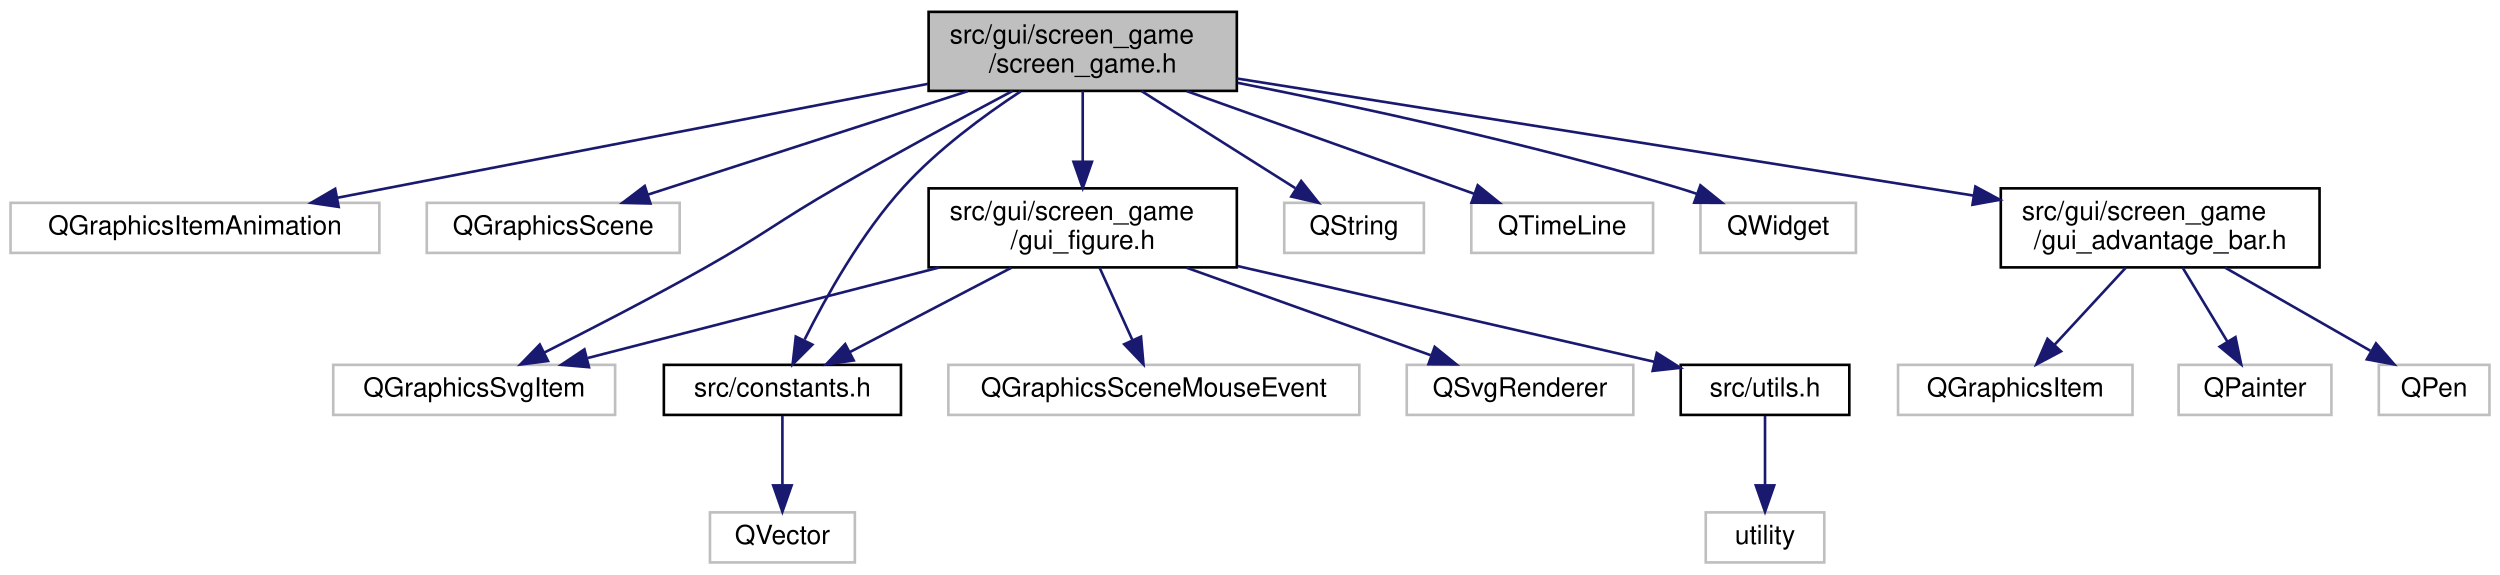
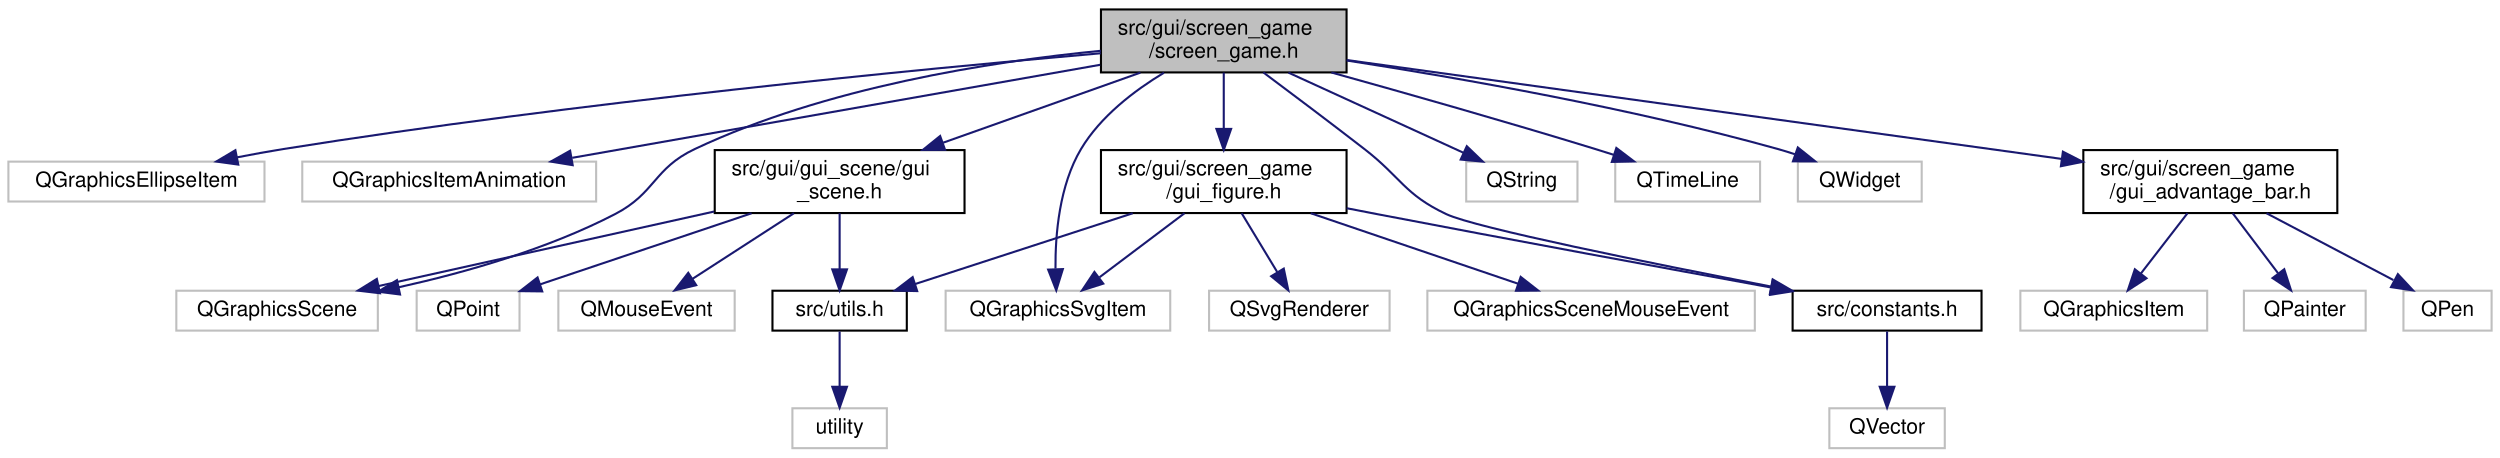
- <svg xmlns="http://www.w3.org/2000/svg" xmlns:xlink="http://www.w3.org/1999/xlink" width="949pt" height="218pt" viewBox="0.00 0.00 949.00 218.00">
+ <svg xmlns="http://www.w3.org/2000/svg" xmlns:xlink="http://www.w3.org/1999/xlink" width="1191pt" height="218pt" viewBox="0.00 0.00 1191.00 218.00">
  <g id="graph0" class="graph" transform="scale(1 1) rotate(0) translate(4 214)">
    <g id="node1" class="node">
      <g id="a_node1">
        <a xlink:title=" ">
-           <polygon fill="#bfbfbf" stroke="black" points="348.5,-179.5 348.5,-209.5 465.5,-209.5 465.5,-179.5 348.5,-179.5" />
-           <text text-anchor="start" x="356.5" y="-197.5" font-family="Helvetica,sans-Serif" font-size="10.00">src/gui/screen_game</text>
-           <text text-anchor="middle" x="407" y="-186.5" font-family="Helvetica,sans-Serif" font-size="10.00">/screen_game.h</text>
+           <polygon fill="#bfbfbf" stroke="black" points="520.5,-179.5 520.5,-209.5 637.5,-209.5 637.5,-179.5 520.5,-179.5" />
+           <text text-anchor="start" x="528.5" y="-197.5" font-family="Helvetica,sans-Serif" font-size="10.00">src/gui/screen_game</text>
+           <text text-anchor="middle" x="579" y="-186.5" font-family="Helvetica,sans-Serif" font-size="10.00">/screen_game.h</text>
        </a>
      </g>
    </g>
    <g id="node2" class="node">
      <g id="a_node2">
        <a xlink:title=" ">
-           <polygon fill="none" stroke="#bfbfbf" points="0,-118 0,-137 140,-137 140,-118 0,-118" />
-           <text text-anchor="middle" x="70" y="-125" font-family="Helvetica,sans-Serif" font-size="10.00">QGraphicsItemAnimation</text>
+           <polygon fill="none" stroke="#bfbfbf" points="0,-118 0,-137 122,-137 122,-118 0,-118" />
+           <text text-anchor="middle" x="61" y="-125" font-family="Helvetica,sans-Serif" font-size="10.00">QGraphicsEllipseItem</text>
        </a>
      </g>
    </g>
    <g id="edge1" class="edge">
-       <path fill="none" stroke="midnightblue" d="M348.3,-182.18C285.06,-169.98 185.28,-150.74 123.95,-138.91" />
-       <polygon fill="midnightblue" stroke="midnightblue" points="124.56,-135.46 114.08,-137 123.23,-142.33 124.56,-135.46" />
+       <path fill="none" stroke="midnightblue" d="M520.42,-188.63C434.63,-181.1 269.93,-165.17 131,-143 123.84,-141.86 116.3,-140.48 108.93,-139.04" />
+       <polygon fill="midnightblue" stroke="midnightblue" points="109.52,-135.59 99.03,-137.04 108.14,-142.45 109.52,-135.59" />
    </g>
    <g id="node3" class="node">
      <g id="a_node3">
        <a xlink:title=" ">
-           <polygon fill="none" stroke="#bfbfbf" points="158,-118 158,-137 254,-137 254,-118 158,-118" />
-           <text text-anchor="middle" x="206" y="-125" font-family="Helvetica,sans-Serif" font-size="10.00">QGraphicsScene</text>
+           <polygon fill="none" stroke="#bfbfbf" points="140,-118 140,-137 280,-137 280,-118 140,-118" />
+           <text text-anchor="middle" x="210" y="-125" font-family="Helvetica,sans-Serif" font-size="10.00">QGraphicsItemAnimation</text>
        </a>
      </g>
    </g>
    <g id="edge2" class="edge">
-       <path fill="none" stroke="midnightblue" d="M363.39,-179.4C327.03,-167.64 275.85,-151.09 241.84,-140.09" />
-       <polygon fill="midnightblue" stroke="midnightblue" points="242.9,-136.75 232.31,-137.01 240.74,-143.41 242.9,-136.75" />
+       <path fill="none" stroke="midnightblue" d="M520.12,-183.13C451.13,-170.97 337.49,-150.96 268.61,-138.82" />
+       <polygon fill="midnightblue" stroke="midnightblue" points="268.82,-135.31 258.37,-137.02 267.61,-142.2 268.82,-135.31" />
    </g>
    <g id="node4" class="node">
      <g id="a_node4">
        <a xlink:title=" ">
-           <polygon fill="none" stroke="#bfbfbf" points="122.5,-56.5 122.5,-75.5 229.5,-75.5 229.5,-56.5 122.5,-56.5" />
-           <text text-anchor="middle" x="176" y="-63.5" font-family="Helvetica,sans-Serif" font-size="10.00">QGraphicsSvgItem</text>
+           <polygon fill="none" stroke="#bfbfbf" points="80,-56.5 80,-75.5 176,-75.5 176,-56.5 80,-56.5" />
+           <text text-anchor="middle" x="128" y="-63.5" font-family="Helvetica,sans-Serif" font-size="10.00">QGraphicsScene</text>
        </a>
      </g>
    </g>
    <g id="edge3" class="edge">
-       <path fill="none" stroke="midnightblue" d="M380.35,-179.47C361.65,-169.52 336.14,-155.73 314,-143 291,-129.78 286.13,-124.99 263,-112 242.98,-100.76 219.88,-88.86 202.52,-80.12" />
-       <polygon fill="midnightblue" stroke="midnightblue" points="204.03,-76.96 193.52,-75.62 200.9,-83.22 204.03,-76.96" />
+       <path fill="none" stroke="midnightblue" d="M520.46,-189.81C467.71,-184.65 389.14,-172.33 327,-143 307.29,-133.7 308.35,-122.03 289,-112 256.8,-95.3 217.67,-84.18 186.05,-77.17" />
+       <polygon fill="midnightblue" stroke="midnightblue" points="186.58,-73.71 176.07,-75.04 185.11,-80.55 186.58,-73.71" />
    </g>
    <g id="node5" class="node">
      <g id="a_node5">
        <a xlink:title=" ">
-           <polygon fill="none" stroke="#bfbfbf" points="483.5,-118 483.5,-137 536.5,-137 536.5,-118 483.5,-118" />
-           <text text-anchor="middle" x="510" y="-125" font-family="Helvetica,sans-Serif" font-size="10.00">QString</text>
+           <polygon fill="none" stroke="#bfbfbf" points="446.5,-56.5 446.5,-75.5 553.5,-75.5 553.5,-56.5 446.5,-56.5" />
+           <text text-anchor="middle" x="500" y="-63.5" font-family="Helvetica,sans-Serif" font-size="10.00">QGraphicsSvgItem</text>
        </a>
      </g>
    </g>
    <g id="edge4" class="edge">
-       <path fill="none" stroke="midnightblue" d="M429.35,-179.4C446.62,-168.5 470.42,-153.48 487.68,-142.58" />
-       <polygon fill="midnightblue" stroke="midnightblue" points="489.93,-145.3 496.52,-137.01 486.19,-139.38 489.93,-145.3" />
+       <path fill="none" stroke="midnightblue" d="M550.51,-179.35C536.33,-170.8 520.27,-158.53 511,-143 500.67,-125.68 498.71,-102.29 498.83,-86.05" />
+       <polygon fill="midnightblue" stroke="midnightblue" points="502.34,-85.8 499.2,-75.68 495.34,-85.55 502.34,-85.8" />
    </g>
    <g id="node6" class="node">
      <g id="a_node6">
        <a xlink:title=" ">
-           <polygon fill="none" stroke="#bfbfbf" points="554.5,-118 554.5,-137 623.5,-137 623.5,-118 554.5,-118" />
-           <text text-anchor="middle" x="589" y="-125" font-family="Helvetica,sans-Serif" font-size="10.00">QTimeLine</text>
+           <polygon fill="none" stroke="#bfbfbf" points="694.5,-118 694.5,-137 747.5,-137 747.5,-118 694.5,-118" />
+           <text text-anchor="middle" x="721" y="-125" font-family="Helvetica,sans-Serif" font-size="10.00">QString</text>
        </a>
      </g>
    </g>
    <g id="edge5" class="edge">
-       <path fill="none" stroke="midnightblue" d="M446.49,-179.4C479.13,-167.74 524.96,-151.37 555.75,-140.38" />
-       <polygon fill="midnightblue" stroke="midnightblue" points="556.94,-143.67 565.18,-137.01 554.59,-137.07 556.94,-143.67" />
+       <path fill="none" stroke="midnightblue" d="M609.81,-179.4C634.62,-168.04 669.18,-152.22 693.16,-141.24" />
+       <polygon fill="midnightblue" stroke="midnightblue" points="694.78,-144.35 702.42,-137.01 691.87,-137.99 694.78,-144.35" />
    </g>
    <g id="node7" class="node">
      <g id="a_node7">
        <a xlink:title=" ">
-           <polygon fill="none" stroke="#bfbfbf" points="641.5,-118 641.5,-137 700.5,-137 700.5,-118 641.5,-118" />
-           <text text-anchor="middle" x="671" y="-125" font-family="Helvetica,sans-Serif" font-size="10.00">QWidget</text>
+           <polygon fill="none" stroke="#bfbfbf" points="765.5,-118 765.5,-137 834.5,-137 834.5,-118 765.5,-118" />
+           <text text-anchor="middle" x="800" y="-125" font-family="Helvetica,sans-Serif" font-size="10.00">QTimeLine</text>
        </a>
      </g>
    </g>
    <g id="edge6" class="edge">
-       <path fill="none" stroke="midnightblue" d="M465.83,-182.56C511.56,-173.52 576.35,-159.51 632,-143 634.64,-142.22 637.35,-141.35 640.06,-140.43" />
-       <polygon fill="midnightblue" stroke="midnightblue" points="641.47,-143.65 649.72,-137 639.12,-137.05 641.47,-143.65" />
+       <path fill="none" stroke="midnightblue" d="M630.28,-179.46C665.71,-169.62 713.85,-155.95 756,-143 758.9,-142.11 761.91,-141.16 764.92,-140.2" />
+       <polygon fill="midnightblue" stroke="midnightblue" points="766.03,-143.52 774.46,-137.11 763.87,-136.86 766.03,-143.52" />
    </g>
    <g id="node8" class="node">
      <g id="a_node8">
+         <a xlink:title=" ">
+           <polygon fill="none" stroke="#bfbfbf" points="852.5,-118 852.5,-137 911.5,-137 911.5,-118 852.5,-118" />
+           <text text-anchor="middle" x="882" y="-125" font-family="Helvetica,sans-Serif" font-size="10.00">QWidget</text>
+         </a>
+       </g>
+     </g>
+     <g id="edge7" class="edge">
+       <path fill="none" stroke="midnightblue" d="M637.59,-185.17C691.52,-176.83 773.45,-162.43 843,-143 845.65,-142.26 848.37,-141.42 851.09,-140.52" />
+       <polygon fill="midnightblue" stroke="midnightblue" points="852.48,-143.75 860.76,-137.13 850.16,-137.14 852.48,-143.75" />
+     </g>
+     <g id="node9" class="node">
+       <g id="a_node9">
        <a xlink:href="constants_8h.html" target="_top" xlink:title=" ">
-           <polygon fill="none" stroke="black" points="248,-56.5 248,-75.5 338,-75.5 338,-56.5 248,-56.5" />
-           <text text-anchor="middle" x="293" y="-63.5" font-family="Helvetica,sans-Serif" font-size="10.00">src/constants.h</text>
-         </a>
-       </g>
-     </g>
-     <g id="edge7" class="edge">
-       <path fill="none" stroke="midnightblue" d="M383.47,-179.33C369.47,-170.14 351.96,-157.25 339,-143 322.99,-125.41 309.58,-101.43 301.44,-85.14" />
-       <polygon fill="midnightblue" stroke="midnightblue" points="304.38,-83.18 296.88,-75.7 298.08,-86.23 304.38,-83.18" />
+           <polygon fill="none" stroke="black" points="850,-56.5 850,-75.5 940,-75.5 940,-56.5 850,-56.5" />
+           <text text-anchor="middle" x="895" y="-63.5" font-family="Helvetica,sans-Serif" font-size="10.00">src/constants.h</text>
+         </a>
+       </g>
+     </g>
+     <g id="edge8" class="edge">
+       <path fill="none" stroke="midnightblue" d="M597.87,-179.48C611.35,-169.42 629.87,-155.48 646,-143 663.51,-129.45 664.98,-121.46 685,-112 698.91,-105.43 782.21,-88.62 839.62,-77.51" />
+       <polygon fill="midnightblue" stroke="midnightblue" points="840.51,-80.9 849.66,-75.57 839.18,-74.03 840.51,-80.9" />
+     </g>
+     <g id="node11" class="node">
+       <g id="a_node11">
+         <a xlink:href="gui__scene_8h.html" target="_top" xlink:title=" ">
+           <polygon fill="none" stroke="black" points="336.5,-112.5 336.5,-142.5 455.5,-142.5 455.5,-112.5 336.5,-112.5" />
+           <text text-anchor="start" x="344.5" y="-130.5" font-family="Helvetica,sans-Serif" font-size="10.00">src/gui/gui_scene/gui</text>
+           <text text-anchor="middle" x="396" y="-119.5" font-family="Helvetica,sans-Serif" font-size="10.00">_scene.h</text>
+         </a>
+       </g>
+     </g>
+     <g id="edge10" class="edge">
+       <path fill="none" stroke="midnightblue" d="M539.29,-179.4C511.71,-169.6 474.78,-156.48 445.31,-146.02" />
+       <polygon fill="midnightblue" stroke="midnightblue" points="446.23,-142.63 435.63,-142.58 443.88,-149.22 446.23,-142.63" />
+     </g>
+     <g id="node16" class="node">
+       <g id="a_node16">
+         <a xlink:href="gui__advantage__bar_8h.html" target="_top" xlink:title=" ">
+           <polygon fill="none" stroke="black" points="988.5,-112.5 988.5,-142.5 1109.5,-142.5 1109.5,-112.5 988.5,-112.5" />
+           <text text-anchor="start" x="996.5" y="-130.5" font-family="Helvetica,sans-Serif" font-size="10.00">src/gui/screen_game</text>
+           <text text-anchor="middle" x="1049" y="-119.5" font-family="Helvetica,sans-Serif" font-size="10.00">/gui_advantage_bar.h</text>
+         </a>
+       </g>
+     </g>
+     <g id="edge16" class="edge">
+       <path fill="none" stroke="midnightblue" d="M637.58,-185.4C723.91,-173.46 885.12,-151.16 978.04,-138.31" />
+       <polygon fill="midnightblue" stroke="midnightblue" points="978.77,-141.75 988.2,-136.91 977.81,-134.81 978.77,-141.75" />
+     </g>
+     <g id="node20" class="node">
+       <g id="a_node20">
+         <a xlink:href="gui__figure_8h.html" target="_top" xlink:title=" ">
+           <polygon fill="none" stroke="black" points="520.5,-112.5 520.5,-142.5 637.5,-142.5 637.5,-112.5 520.5,-112.5" />
+           <text text-anchor="start" x="528.5" y="-130.5" font-family="Helvetica,sans-Serif" font-size="10.00">src/gui/screen_game</text>
+           <text text-anchor="middle" x="579" y="-119.5" font-family="Helvetica,sans-Serif" font-size="10.00">/gui_figure.h</text>
+         </a>
+       </g>
+     </g>
+     <g id="edge20" class="edge">
+       <path fill="none" stroke="midnightblue" d="M579,-179.4C579,-171.64 579,-161.81 579,-152.86" />
+       <polygon fill="midnightblue" stroke="midnightblue" points="582.5,-152.58 579,-142.58 575.5,-152.58 582.5,-152.58" />
    </g>
    <g id="node10" class="node">
      <g id="a_node10">
-         <a xlink:href="gui__advantage__bar_8h.html" target="_top" xlink:title=" ">
-           <polygon fill="none" stroke="black" points="755.5,-112.5 755.5,-142.5 876.5,-142.5 876.5,-112.5 755.5,-112.5" />
-           <text text-anchor="start" x="763.5" y="-130.5" font-family="Helvetica,sans-Serif" font-size="10.00">src/gui/screen_game</text>
-           <text text-anchor="middle" x="816" y="-119.5" font-family="Helvetica,sans-Serif" font-size="10.00">/gui_advantage_bar.h</text>
+         <a xlink:title=" ">
+           <polygon fill="none" stroke="#bfbfbf" points="867.5,-0.5 867.5,-19.5 922.5,-19.5 922.5,-0.5 867.5,-0.5" />
+           <text text-anchor="middle" x="895" y="-7.5" font-family="Helvetica,sans-Serif" font-size="10.00">QVector</text>
        </a>
      </g>
    </g>
    <g id="edge9" class="edge">
-       <path fill="none" stroke="midnightblue" d="M465.6,-184.19C539.42,-172.46 666.17,-152.31 745.29,-139.74" />
-       <polygon fill="midnightblue" stroke="midnightblue" points="745.85,-143.19 755.17,-138.17 744.75,-136.28 745.85,-143.19" />
+       <path fill="none" stroke="midnightblue" d="M895,-56.08C895,-49.01 895,-38.86 895,-29.99" />
+       <polygon fill="midnightblue" stroke="midnightblue" points="898.5,-29.75 895,-19.75 891.5,-29.75 898.5,-29.75" />
+     </g>
+     <g id="edge11" class="edge">
+       <path fill="none" stroke="midnightblue" d="M336.19,-113.22C288,-102.52 221.12,-87.67 176.29,-77.72" />
+       <polygon fill="midnightblue" stroke="midnightblue" points="177.03,-74.3 166.51,-75.55 175.52,-81.13 177.03,-74.3" />
+     </g>
+     <g id="node12" class="node">
+       <g id="a_node12">
+         <a xlink:title=" ">
+           <polygon fill="none" stroke="#bfbfbf" points="262,-56.5 262,-75.5 346,-75.5 346,-56.5 262,-56.5" />
+           <text text-anchor="middle" x="304" y="-63.5" font-family="Helvetica,sans-Serif" font-size="10.00">QMouseEvent</text>
+         </a>
+       </g>
+     </g>
+     <g id="edge12" class="edge">
+       <path fill="none" stroke="midnightblue" d="M374.2,-112.4C359.59,-102.95 340.43,-90.56 325.82,-81.11" />
+       <polygon fill="midnightblue" stroke="midnightblue" points="327.68,-78.15 317.39,-75.66 323.88,-84.03 327.68,-78.15" />
+     </g>
+     <g id="node13" class="node">
+       <g id="a_node13">
+         <a xlink:title=" ">
+           <polygon fill="none" stroke="#bfbfbf" points="194.5,-56.5 194.5,-75.5 243.5,-75.5 243.5,-56.5 194.5,-56.5" />
+           <text text-anchor="middle" x="219" y="-63.5" font-family="Helvetica,sans-Serif" font-size="10.00">QPoint</text>
+         </a>
+       </g>
+     </g>
+     <g id="edge13" class="edge">
+       <path fill="none" stroke="midnightblue" d="M354.05,-112.4C323.33,-102.07 282.13,-88.22 253.35,-78.55" />
+       <polygon fill="midnightblue" stroke="midnightblue" points="254.32,-75.18 243.73,-75.31 252.09,-81.82 254.32,-75.18" />
    </g>
    <g id="node14" class="node">
      <g id="a_node14">
-         <a xlink:href="gui__figure_8h.html" target="_top" xlink:title=" ">
-           <polygon fill="none" stroke="black" points="348.5,-112.5 348.5,-142.5 465.5,-142.5 465.5,-112.5 348.5,-112.5" />
-           <text text-anchor="start" x="356.5" y="-130.5" font-family="Helvetica,sans-Serif" font-size="10.00">src/gui/screen_game</text>
-           <text text-anchor="middle" x="407" y="-119.5" font-family="Helvetica,sans-Serif" font-size="10.00">/gui_figure.h</text>
-         </a>
-       </g>
-     </g>
-     <g id="edge13" class="edge">
-       <path fill="none" stroke="midnightblue" d="M407,-179.4C407,-171.64 407,-161.81 407,-152.86" />
-       <polygon fill="midnightblue" stroke="midnightblue" points="410.5,-152.58 407,-142.58 403.5,-152.58 410.5,-152.58" />
-     </g>
-     <g id="node9" class="node">
-       <g id="a_node9">
-         <a xlink:title=" ">
-           <polygon fill="none" stroke="#bfbfbf" points="265.5,-0.5 265.5,-19.5 320.5,-19.5 320.5,-0.5 265.5,-0.5" />
-           <text text-anchor="middle" x="293" y="-7.5" font-family="Helvetica,sans-Serif" font-size="10.00">QVector</text>
-         </a>
-       </g>
-     </g>
-     <g id="edge8" class="edge">
-       <path fill="none" stroke="midnightblue" d="M293,-56.08C293,-49.01 293,-38.86 293,-29.99" />
-       <polygon fill="midnightblue" stroke="midnightblue" points="296.5,-29.75 293,-19.75 289.5,-29.75 296.5,-29.75" />
-     </g>
-     <g id="node11" class="node">
-       <g id="a_node11">
-         <a xlink:title=" ">
-           <polygon fill="none" stroke="#bfbfbf" points="716.5,-56.5 716.5,-75.5 805.5,-75.5 805.5,-56.5 716.5,-56.5" />
-           <text text-anchor="middle" x="761" y="-63.5" font-family="Helvetica,sans-Serif" font-size="10.00">QGraphicsItem</text>
-         </a>
-       </g>
-     </g>
-     <g id="edge10" class="edge">
-       <path fill="none" stroke="midnightblue" d="M802.97,-112.4C794.81,-103.58 784.28,-92.18 775.81,-83.02" />
-       <polygon fill="midnightblue" stroke="midnightblue" points="778.36,-80.63 769,-75.66 773.22,-85.38 778.36,-80.63" />
-     </g>
-     <g id="node12" class="node">
-       <g id="a_node12">
-         <a xlink:title=" ">
-           <polygon fill="none" stroke="#bfbfbf" points="823,-56.5 823,-75.5 881,-75.5 881,-56.5 823,-56.5" />
-           <text text-anchor="middle" x="852" y="-63.5" font-family="Helvetica,sans-Serif" font-size="10.00">QPainter</text>
-         </a>
-       </g>
-     </g>
-     <g id="edge11" class="edge">
-       <path fill="none" stroke="midnightblue" d="M824.53,-112.4C829.6,-104.02 836.07,-93.33 841.46,-84.42" />
-       <polygon fill="midnightblue" stroke="midnightblue" points="844.58,-86.03 846.76,-75.66 838.59,-82.4 844.58,-86.03" />
-     </g>
-     <g id="node13" class="node">
-       <g id="a_node13">
-         <a xlink:title=" ">
-           <polygon fill="none" stroke="#bfbfbf" points="899,-56.5 899,-75.5 941,-75.5 941,-56.5 899,-56.5" />
-           <text text-anchor="middle" x="920" y="-63.5" font-family="Helvetica,sans-Serif" font-size="10.00">QPen</text>
-         </a>
-       </g>
-     </g>
-     <g id="edge12" class="edge">
-       <path fill="none" stroke="midnightblue" d="M840.65,-112.4C857.32,-102.86 879.23,-90.32 895.81,-80.84" />
-       <polygon fill="midnightblue" stroke="midnightblue" points="897.93,-83.66 904.87,-75.66 894.45,-77.59 897.93,-83.66" />
-     </g>
-     <g id="edge15" class="edge">
-       <path fill="none" stroke="midnightblue" d="M352.55,-112.47C311.83,-101.99 256.9,-87.84 219.18,-78.12" />
-       <polygon fill="midnightblue" stroke="midnightblue" points="219.58,-74.61 209.02,-75.51 217.84,-81.39 219.58,-74.61" />
-     </g>
-     <g id="edge17" class="edge">
-       <path fill="none" stroke="midnightblue" d="M379.98,-112.4C361.37,-102.68 336.79,-89.86 318.51,-80.31" />
-       <polygon fill="midnightblue" stroke="midnightblue" points="320.07,-77.18 309.59,-75.66 316.83,-83.39 320.07,-77.18" />
+         <a xlink:href="utils_8h.html" target="_top" xlink:title=" ">
+           <polygon fill="none" stroke="black" points="364,-56.5 364,-75.5 428,-75.5 428,-56.5 364,-56.5" />
+           <text text-anchor="middle" x="396" y="-63.5" font-family="Helvetica,sans-Serif" font-size="10.00">src/utils.h</text>
+         </a>
+       </g>
+     </g>
+     <g id="edge14" class="edge">
+       <path fill="none" stroke="midnightblue" d="M396,-112.4C396,-104.47 396,-94.46 396,-85.86" />
+       <polygon fill="midnightblue" stroke="midnightblue" points="399.5,-85.66 396,-75.66 392.5,-85.66 399.5,-85.66" />
    </g>
    <g id="node15" class="node">
      <g id="a_node15">
        <a xlink:title=" ">
-           <polygon fill="none" stroke="#bfbfbf" points="356,-56.5 356,-75.5 512,-75.5 512,-56.5 356,-56.5" />
-           <text text-anchor="middle" x="434" y="-63.5" font-family="Helvetica,sans-Serif" font-size="10.00">QGraphicsSceneMouseEvent</text>
-         </a>
-       </g>
-     </g>
-     <g id="edge14" class="edge">
-       <path fill="none" stroke="midnightblue" d="M413.4,-112.4C417.12,-104.2 421.85,-93.78 425.83,-84.99" />
-       <polygon fill="midnightblue" stroke="midnightblue" points="429.13,-86.21 430.07,-75.66 422.75,-83.32 429.13,-86.21" />
-     </g>
-     <g id="node16" class="node">
-       <g id="a_node16">
-         <a xlink:title=" ">
-           <polygon fill="none" stroke="#bfbfbf" points="530,-56.5 530,-75.5 616,-75.5 616,-56.5 530,-56.5" />
-           <text text-anchor="middle" x="573" y="-63.5" font-family="Helvetica,sans-Serif" font-size="10.00">QSvgRenderer</text>
-         </a>
-       </g>
-     </g>
-     <g id="edge16" class="edge">
-       <path fill="none" stroke="midnightblue" d="M446.34,-112.4C474.56,-102.28 512.21,-88.79 539.1,-79.15" />
-       <polygon fill="midnightblue" stroke="midnightblue" points="540.61,-82.33 548.85,-75.66 538.25,-75.74 540.61,-82.33" />
+           <polygon fill="none" stroke="#bfbfbf" points="373.5,-0.5 373.5,-19.5 418.5,-19.5 418.5,-0.5 373.5,-0.5" />
+           <text text-anchor="middle" x="396" y="-7.5" font-family="Helvetica,sans-Serif" font-size="10.00">utility</text>
+         </a>
+       </g>
+     </g>
+     <g id="edge15" class="edge">
+       <path fill="none" stroke="midnightblue" d="M396,-56.08C396,-49.01 396,-38.86 396,-29.99" />
+       <polygon fill="midnightblue" stroke="midnightblue" points="399.5,-29.75 396,-19.75 392.5,-29.75 399.5,-29.75" />
    </g>
    <g id="node17" class="node">
      <g id="a_node17">
-         <a xlink:href="utils_8h.html" target="_top" xlink:title=" ">
-           <polygon fill="none" stroke="black" points="634,-56.5 634,-75.5 698,-75.5 698,-56.5 634,-56.5" />
-           <text text-anchor="middle" x="666" y="-63.5" font-family="Helvetica,sans-Serif" font-size="10.00">src/utils.h</text>
-         </a>
-       </g>
-     </g>
-     <g id="edge18" class="edge">
-       <path fill="none" stroke="midnightblue" d="M465.77,-113C513.99,-101.92 581.09,-86.51 624.04,-76.64" />
-       <polygon fill="midnightblue" stroke="midnightblue" points="624.92,-80.03 633.88,-74.38 623.35,-73.21 624.92,-80.03" />
+         <a xlink:title=" ">
+           <polygon fill="none" stroke="#bfbfbf" points="958.5,-56.5 958.5,-75.5 1047.5,-75.5 1047.5,-56.5 958.5,-56.5" />
+           <text text-anchor="middle" x="1003" y="-63.5" font-family="Helvetica,sans-Serif" font-size="10.00">QGraphicsItem</text>
+         </a>
+       </g>
+     </g>
+     <g id="edge17" class="edge">
+       <path fill="none" stroke="midnightblue" d="M1038.1,-112.4C1031.41,-103.75 1022.82,-92.64 1015.82,-83.58" />
+       <polygon fill="midnightblue" stroke="midnightblue" points="1018.58,-81.43 1009.69,-75.66 1013.04,-85.71 1018.58,-81.43" />
    </g>
    <g id="node18" class="node">
      <g id="a_node18">
        <a xlink:title=" ">
-           <polygon fill="none" stroke="#bfbfbf" points="643.5,-0.5 643.5,-19.5 688.5,-19.5 688.5,-0.5 643.5,-0.5" />
-           <text text-anchor="middle" x="666" y="-7.5" font-family="Helvetica,sans-Serif" font-size="10.00">utility</text>
+           <polygon fill="none" stroke="#bfbfbf" points="1065,-56.5 1065,-75.5 1123,-75.5 1123,-56.5 1065,-56.5" />
+           <text text-anchor="middle" x="1094" y="-63.5" font-family="Helvetica,sans-Serif" font-size="10.00">QPainter</text>
+         </a>
+       </g>
+     </g>
+     <g id="edge18" class="edge">
+       <path fill="none" stroke="midnightblue" d="M1059.66,-112.4C1066.14,-103.84 1074.43,-92.87 1081.25,-83.86" />
+       <polygon fill="midnightblue" stroke="midnightblue" points="1084.21,-85.74 1087.45,-75.66 1078.63,-81.52 1084.21,-85.74" />
+     </g>
+     <g id="node19" class="node">
+       <g id="a_node19">
+         <a xlink:title=" ">
+           <polygon fill="none" stroke="#bfbfbf" points="1141,-56.5 1141,-75.5 1183,-75.5 1183,-56.5 1141,-56.5" />
+           <text text-anchor="middle" x="1162" y="-63.5" font-family="Helvetica,sans-Serif" font-size="10.00">QPen</text>
        </a>
      </g>
    </g>
    <g id="edge19" class="edge">
-       <path fill="none" stroke="midnightblue" d="M666,-56.08C666,-49.01 666,-38.86 666,-29.99" />
-       <polygon fill="midnightblue" stroke="midnightblue" points="669.5,-29.75 666,-19.75 662.5,-29.75 669.5,-29.75" />
+       <path fill="none" stroke="midnightblue" d="M1075.78,-112.4C1094.06,-102.77 1118.15,-90.09 1136.21,-80.58" />
+       <polygon fill="midnightblue" stroke="midnightblue" points="1138.34,-83.41 1145.56,-75.66 1135.08,-77.22 1138.34,-83.41" />
+     </g>
+     <g id="edge22" class="edge">
+       <path fill="none" stroke="midnightblue" d="M560.28,-112.4C548.09,-103.22 532.21,-91.26 519.81,-81.92" />
+       <polygon fill="midnightblue" stroke="midnightblue" points="521.59,-78.88 511.5,-75.66 517.38,-84.47 521.59,-78.88" />
+     </g>
+     <g id="edge24" class="edge">
+       <path fill="none" stroke="midnightblue" d="M637.56,-114.8C642.44,-113.84 647.3,-112.9 652,-112 716.32,-99.66 790.33,-86.04 839.61,-77.05" />
+       <polygon fill="midnightblue" stroke="midnightblue" points="840.52,-80.44 849.73,-75.2 839.27,-73.55 840.52,-80.44" />
+     </g>
+     <g id="edge25" class="edge">
+       <path fill="none" stroke="midnightblue" d="M535.63,-112.4C504.01,-102.12 461.67,-88.35 431.93,-78.68" />
+       <polygon fill="midnightblue" stroke="midnightblue" points="432.95,-75.33 422.36,-75.57 430.79,-81.99 432.95,-75.33" />
+     </g>
+     <g id="node21" class="node">
+       <g id="a_node21">
+         <a xlink:title=" ">
+           <polygon fill="none" stroke="#bfbfbf" points="676,-56.5 676,-75.5 832,-75.5 832,-56.5 676,-56.5" />
+           <text text-anchor="middle" x="754" y="-63.5" font-family="Helvetica,sans-Serif" font-size="10.00">QGraphicsSceneMouseEvent</text>
+         </a>
+       </g>
+     </g>
+     <g id="edge21" class="edge">
+       <path fill="none" stroke="midnightblue" d="M620.47,-112.4C650.58,-102.16 690.85,-88.47 719.27,-78.81" />
+       <polygon fill="midnightblue" stroke="midnightblue" points="720.45,-82.1 728.79,-75.57 718.2,-75.48 720.45,-82.1" />
+     </g>
+     <g id="node22" class="node">
+       <g id="a_node22">
+         <a xlink:title=" ">
+           <polygon fill="none" stroke="#bfbfbf" points="572,-56.5 572,-75.5 658,-75.5 658,-56.5 572,-56.5" />
+           <text text-anchor="middle" x="615" y="-63.5" font-family="Helvetica,sans-Serif" font-size="10.00">QSvgRenderer</text>
+         </a>
+       </g>
+     </g>
+     <g id="edge23" class="edge">
+       <path fill="none" stroke="midnightblue" d="M587.53,-112.4C592.6,-104.02 599.07,-93.33 604.46,-84.42" />
+       <polygon fill="midnightblue" stroke="midnightblue" points="607.58,-86.03 609.76,-75.66 601.59,-82.4 607.58,-86.03" />
    </g>
  </g>
</svg>
